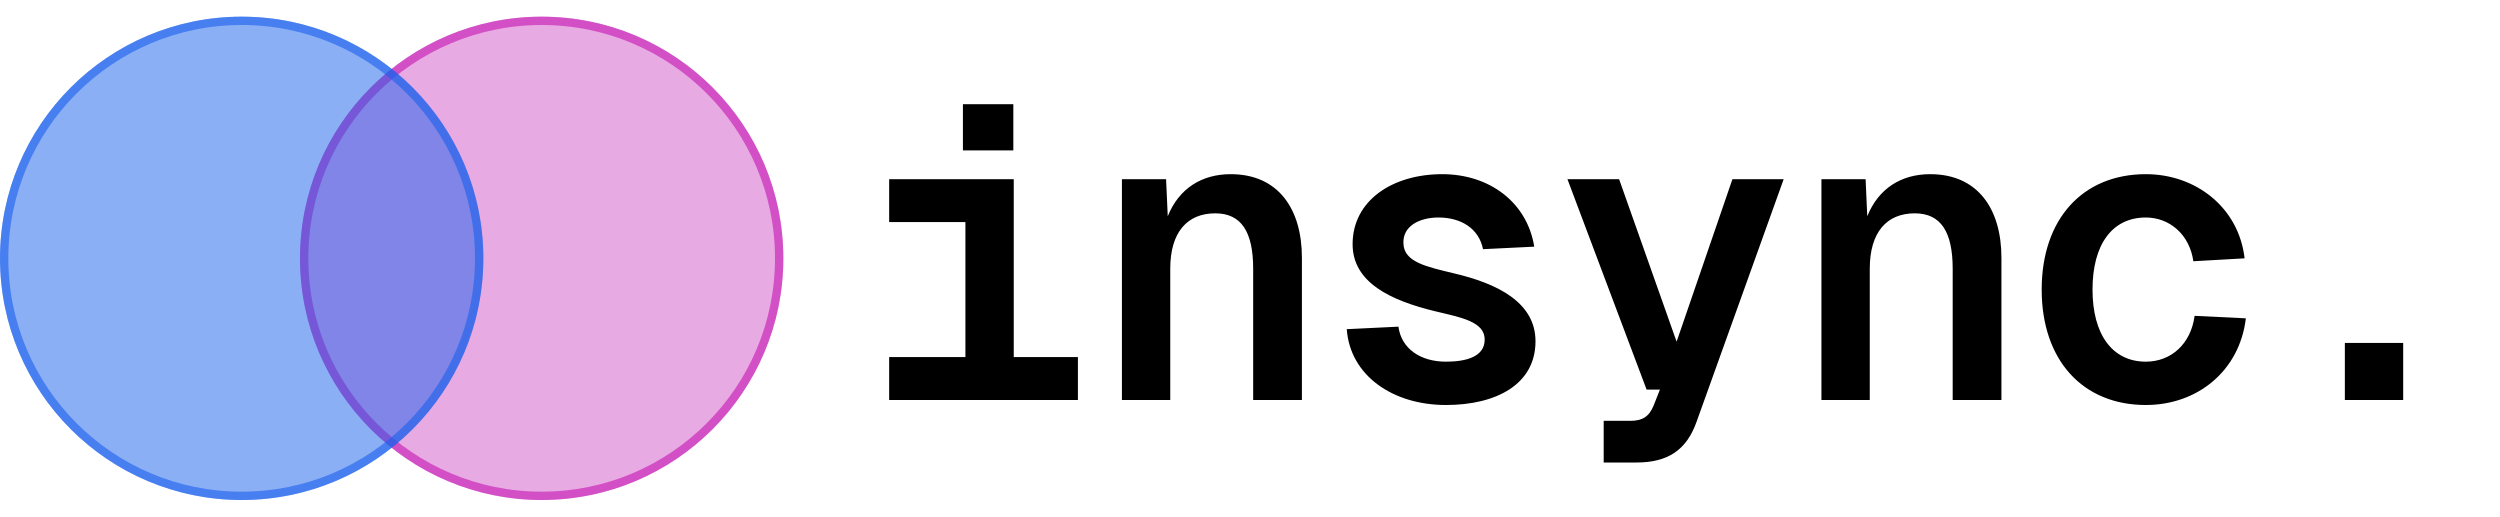
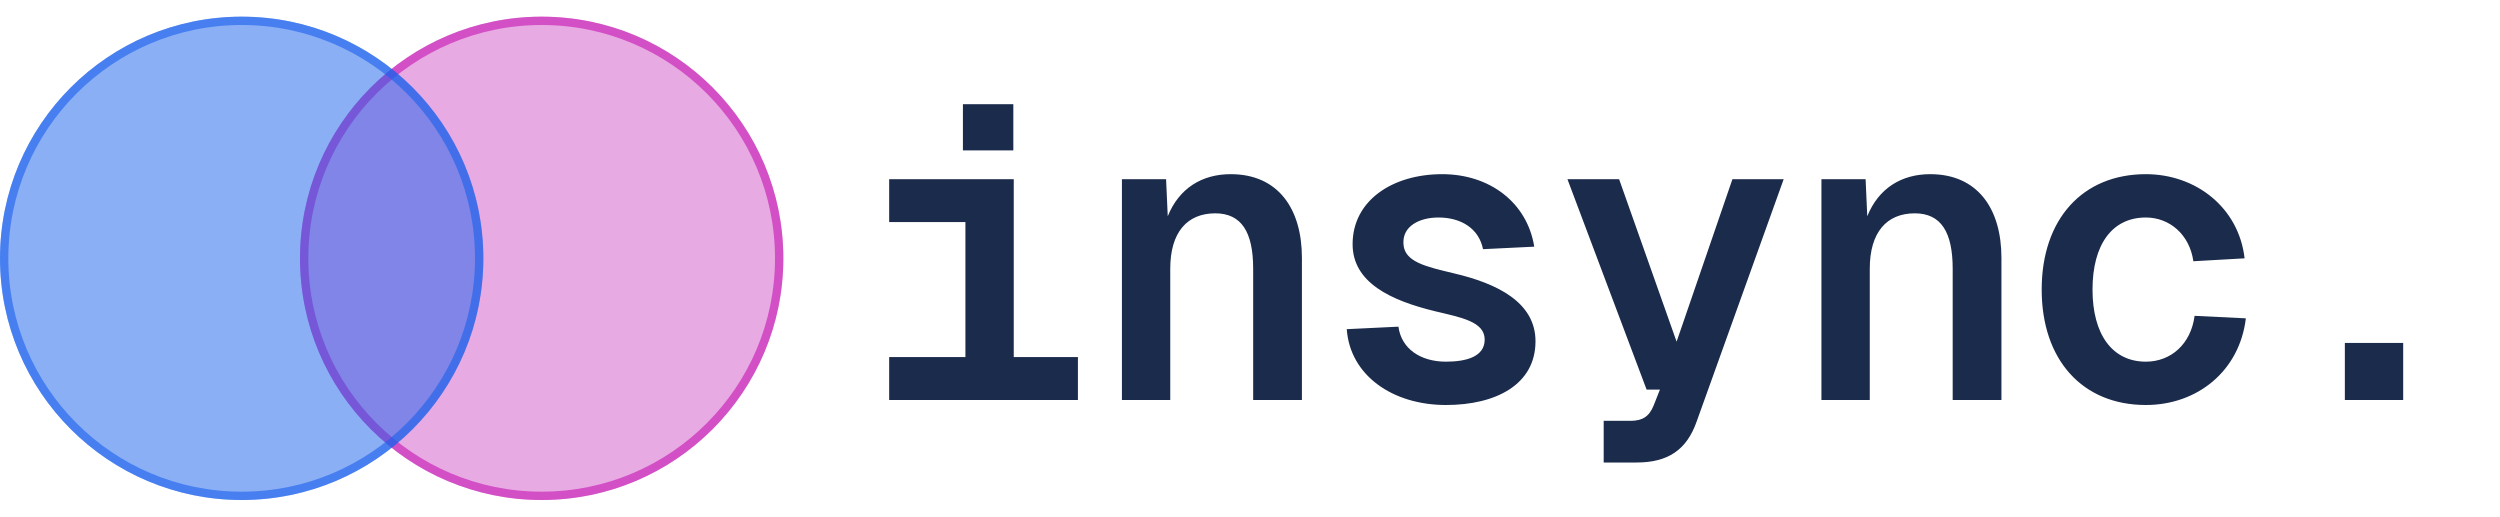
<svg xmlns="http://www.w3.org/2000/svg" width="150" height="31" viewBox="0 0 150 31" fill="none">
  <path d="M47 15.5C47 23.508 40.508 30 32.5 30C24.492 30 18 23.508 18 15.5C18 7.492 24.492 1 32.5 1C40.508 1 47 7.492 47 15.5Z" fill="#E6A1DF" fill-opacity="0.9" />
  <path d="M46.75 15.5C46.75 23.37 40.37 29.75 32.5 29.75C24.63 29.75 18.25 23.37 18.25 15.5C18.25 7.63 24.63 1.25 32.5 1.25C40.37 1.25 46.75 7.63 46.75 15.5Z" stroke="#C929B9" stroke-opacity="0.7" stroke-width="0.5" />
  <circle cx="14.5" cy="15.5" r="14.5" fill="#1960EC" fill-opacity="0.5" />
  <circle cx="14.5" cy="15.5" r="14.25" stroke="#1960EC" stroke-opacity="0.6" stroke-width="0.5" />
-   <path d="M60.825 10.75V21.425H64.675V24H53.35V21.425H57.925V13.325H53.35V10.75H60.825ZM57.775 9.025V6.25H60.8V9.025H57.775ZM67.315 10.75H69.965L70.065 12.975C70.74 11.3 72.115 10.45 73.84 10.45C76.69 10.45 78.115 12.525 78.115 15.475V24H75.19V16.125C75.19 13.925 74.49 12.8 72.915 12.8C71.24 12.8 70.215 13.925 70.215 16.125V24H67.315V10.75ZM88.981 14.95C88.731 13.7 87.656 13.05 86.305 13.05C85.156 13.05 84.156 13.575 84.206 14.6C84.231 15.725 85.581 16 87.231 16.4C89.805 17 92.13 18.125 92.13 20.475C92.13 23.075 89.755 24.3 86.755 24.3C83.555 24.3 81.005 22.525 80.805 19.75L83.906 19.6C84.081 20.925 85.231 21.7 86.755 21.7C87.981 21.7 89.081 21.4 89.081 20.375C89.081 19.3 87.68 19.05 86.106 18.675C83.43 18.025 81.156 16.95 81.156 14.65C81.156 12.025 83.555 10.45 86.531 10.45C89.38 10.45 91.63 12.15 92.055 14.8L88.981 14.95ZM94.046 10.75H97.146L100.596 20.5L103.946 10.75H107.021L101.796 25.3C101.196 27 100.071 27.75 98.196 27.75H96.221V25.25H97.821C98.546 25.25 98.946 25 99.221 24.325L99.596 23.375H98.796L94.046 10.75ZM109.286 10.75H111.936L112.036 12.975C112.711 11.3 114.086 10.45 115.811 10.45C118.661 10.45 120.086 12.525 120.086 15.475V24H117.161V16.125C117.161 13.925 116.461 12.8 114.886 12.8C113.211 12.8 112.186 13.925 112.186 16.125V24H109.286V10.75ZM131.601 15.675C131.376 14.075 130.176 13.05 128.751 13.05C126.726 13.05 125.551 14.675 125.551 17.375C125.551 20.05 126.726 21.7 128.751 21.7C130.251 21.7 131.451 20.65 131.676 18.95L134.751 19.1C134.376 22.25 131.851 24.3 128.751 24.3C124.951 24.3 122.501 21.6 122.501 17.375C122.501 13.15 124.951 10.45 128.751 10.45C131.751 10.45 134.326 12.45 134.676 15.5L131.601 15.675ZM140.691 20.575H144.191V24H140.691V20.575Z" fill="black" />
+   <path d="M60.825 10.75V21.425H64.675V24H53.35V21.425H57.925V13.325H53.35V10.75H60.825ZM57.775 9.025V6.25H60.8V9.025H57.775ZM67.315 10.75H69.965L70.065 12.975C70.74 11.3 72.115 10.45 73.84 10.45C76.69 10.45 78.115 12.525 78.115 15.475V24H75.19V16.125C75.19 13.925 74.49 12.8 72.915 12.8C71.24 12.8 70.215 13.925 70.215 16.125V24H67.315V10.75ZM88.981 14.95C88.731 13.7 87.656 13.05 86.305 13.05C85.156 13.05 84.156 13.575 84.206 14.6C84.231 15.725 85.581 16 87.231 16.4C89.805 17 92.13 18.125 92.13 20.475C92.13 23.075 89.755 24.3 86.755 24.3C83.555 24.3 81.005 22.525 80.805 19.75L83.906 19.6C84.081 20.925 85.231 21.7 86.755 21.7C87.981 21.7 89.081 21.4 89.081 20.375C89.081 19.3 87.68 19.05 86.106 18.675C83.43 18.025 81.156 16.95 81.156 14.65C81.156 12.025 83.555 10.45 86.531 10.45C89.38 10.45 91.63 12.15 92.055 14.8L88.981 14.95ZM94.046 10.75H97.146L100.596 20.5L103.946 10.75H107.021L101.796 25.3C101.196 27 100.071 27.75 98.196 27.75H96.221V25.25H97.821C98.546 25.25 98.946 25 99.221 24.325L99.596 23.375H98.796L94.046 10.75ZM109.286 10.75H111.936L112.036 12.975C112.711 11.3 114.086 10.45 115.811 10.45C118.661 10.45 120.086 12.525 120.086 15.475V24H117.161V16.125C117.161 13.925 116.461 12.8 114.886 12.8C113.211 12.8 112.186 13.925 112.186 16.125V24H109.286V10.75ZM131.601 15.675C131.376 14.075 130.176 13.05 128.751 13.05C126.726 13.05 125.551 14.675 125.551 17.375C125.551 20.05 126.726 21.7 128.751 21.7C130.251 21.7 131.451 20.65 131.676 18.95L134.751 19.1C134.376 22.25 131.851 24.3 128.751 24.3C124.951 24.3 122.501 21.6 122.501 17.375C122.501 13.15 124.951 10.45 128.751 10.45C131.751 10.45 134.326 12.45 134.676 15.5L131.601 15.675ZM140.691 20.575H144.191V24H140.691V20.575Z" fill="hsl(220 48% 20%)" />
</svg>
